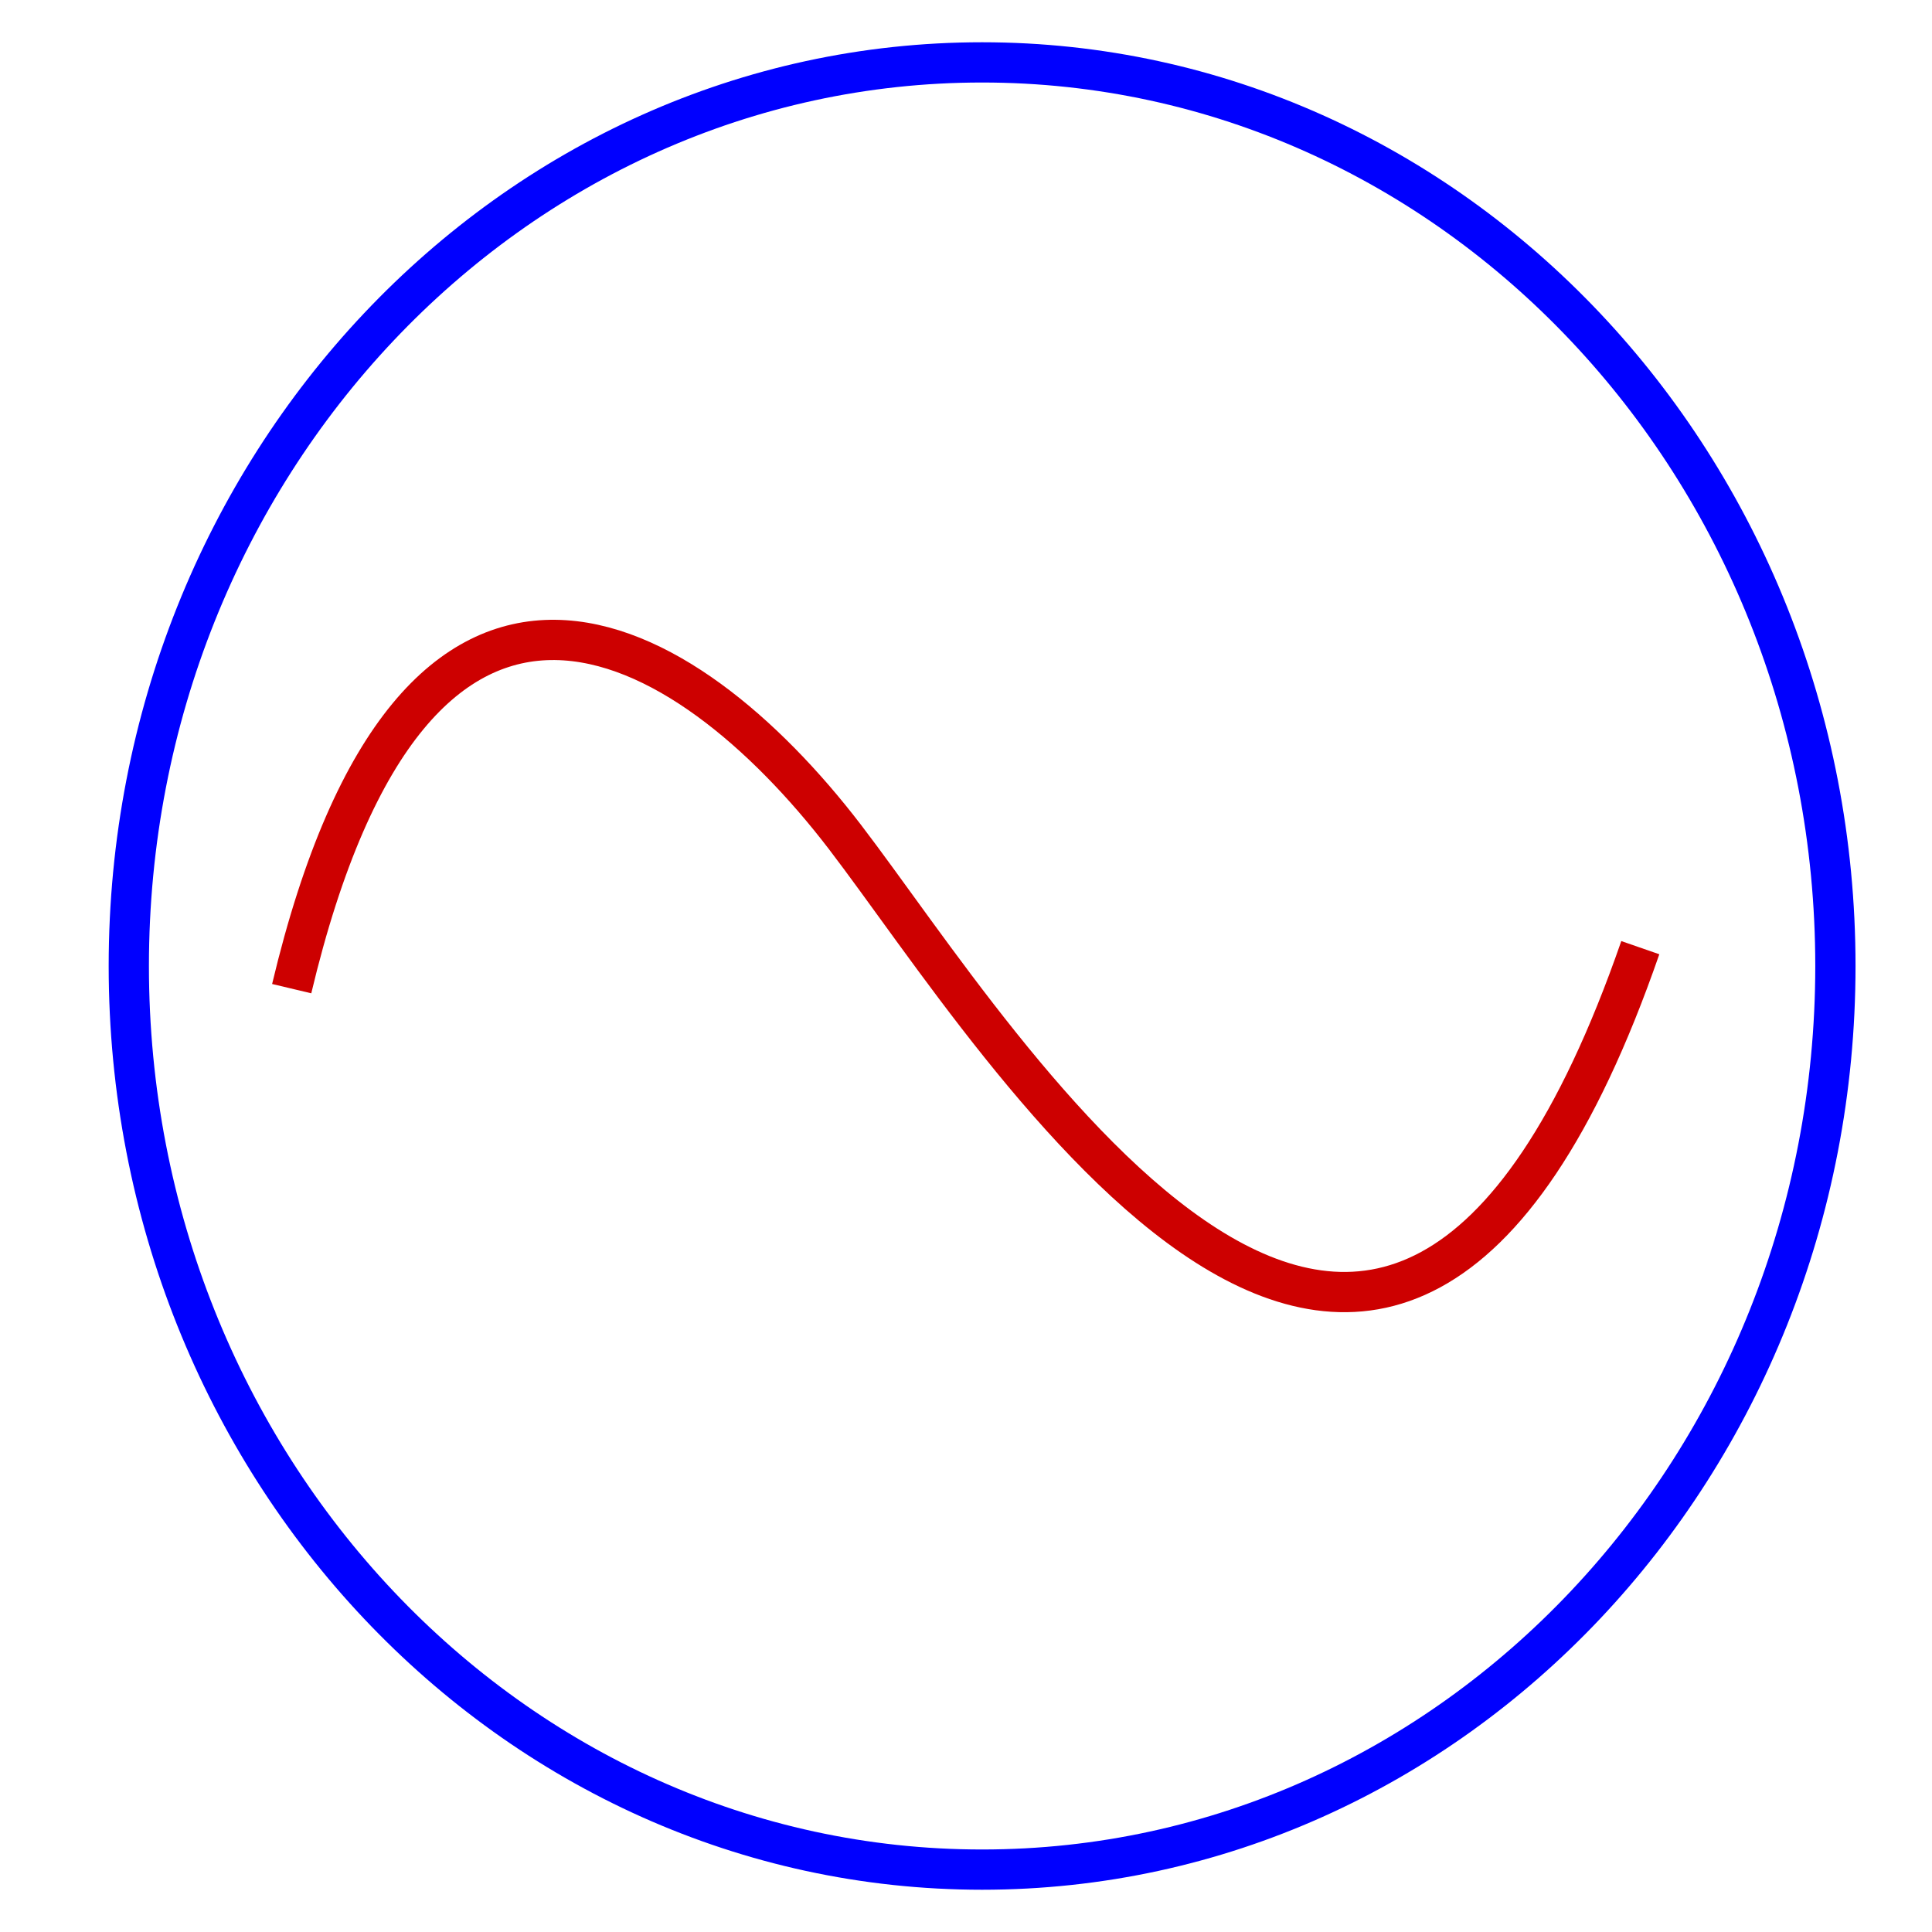
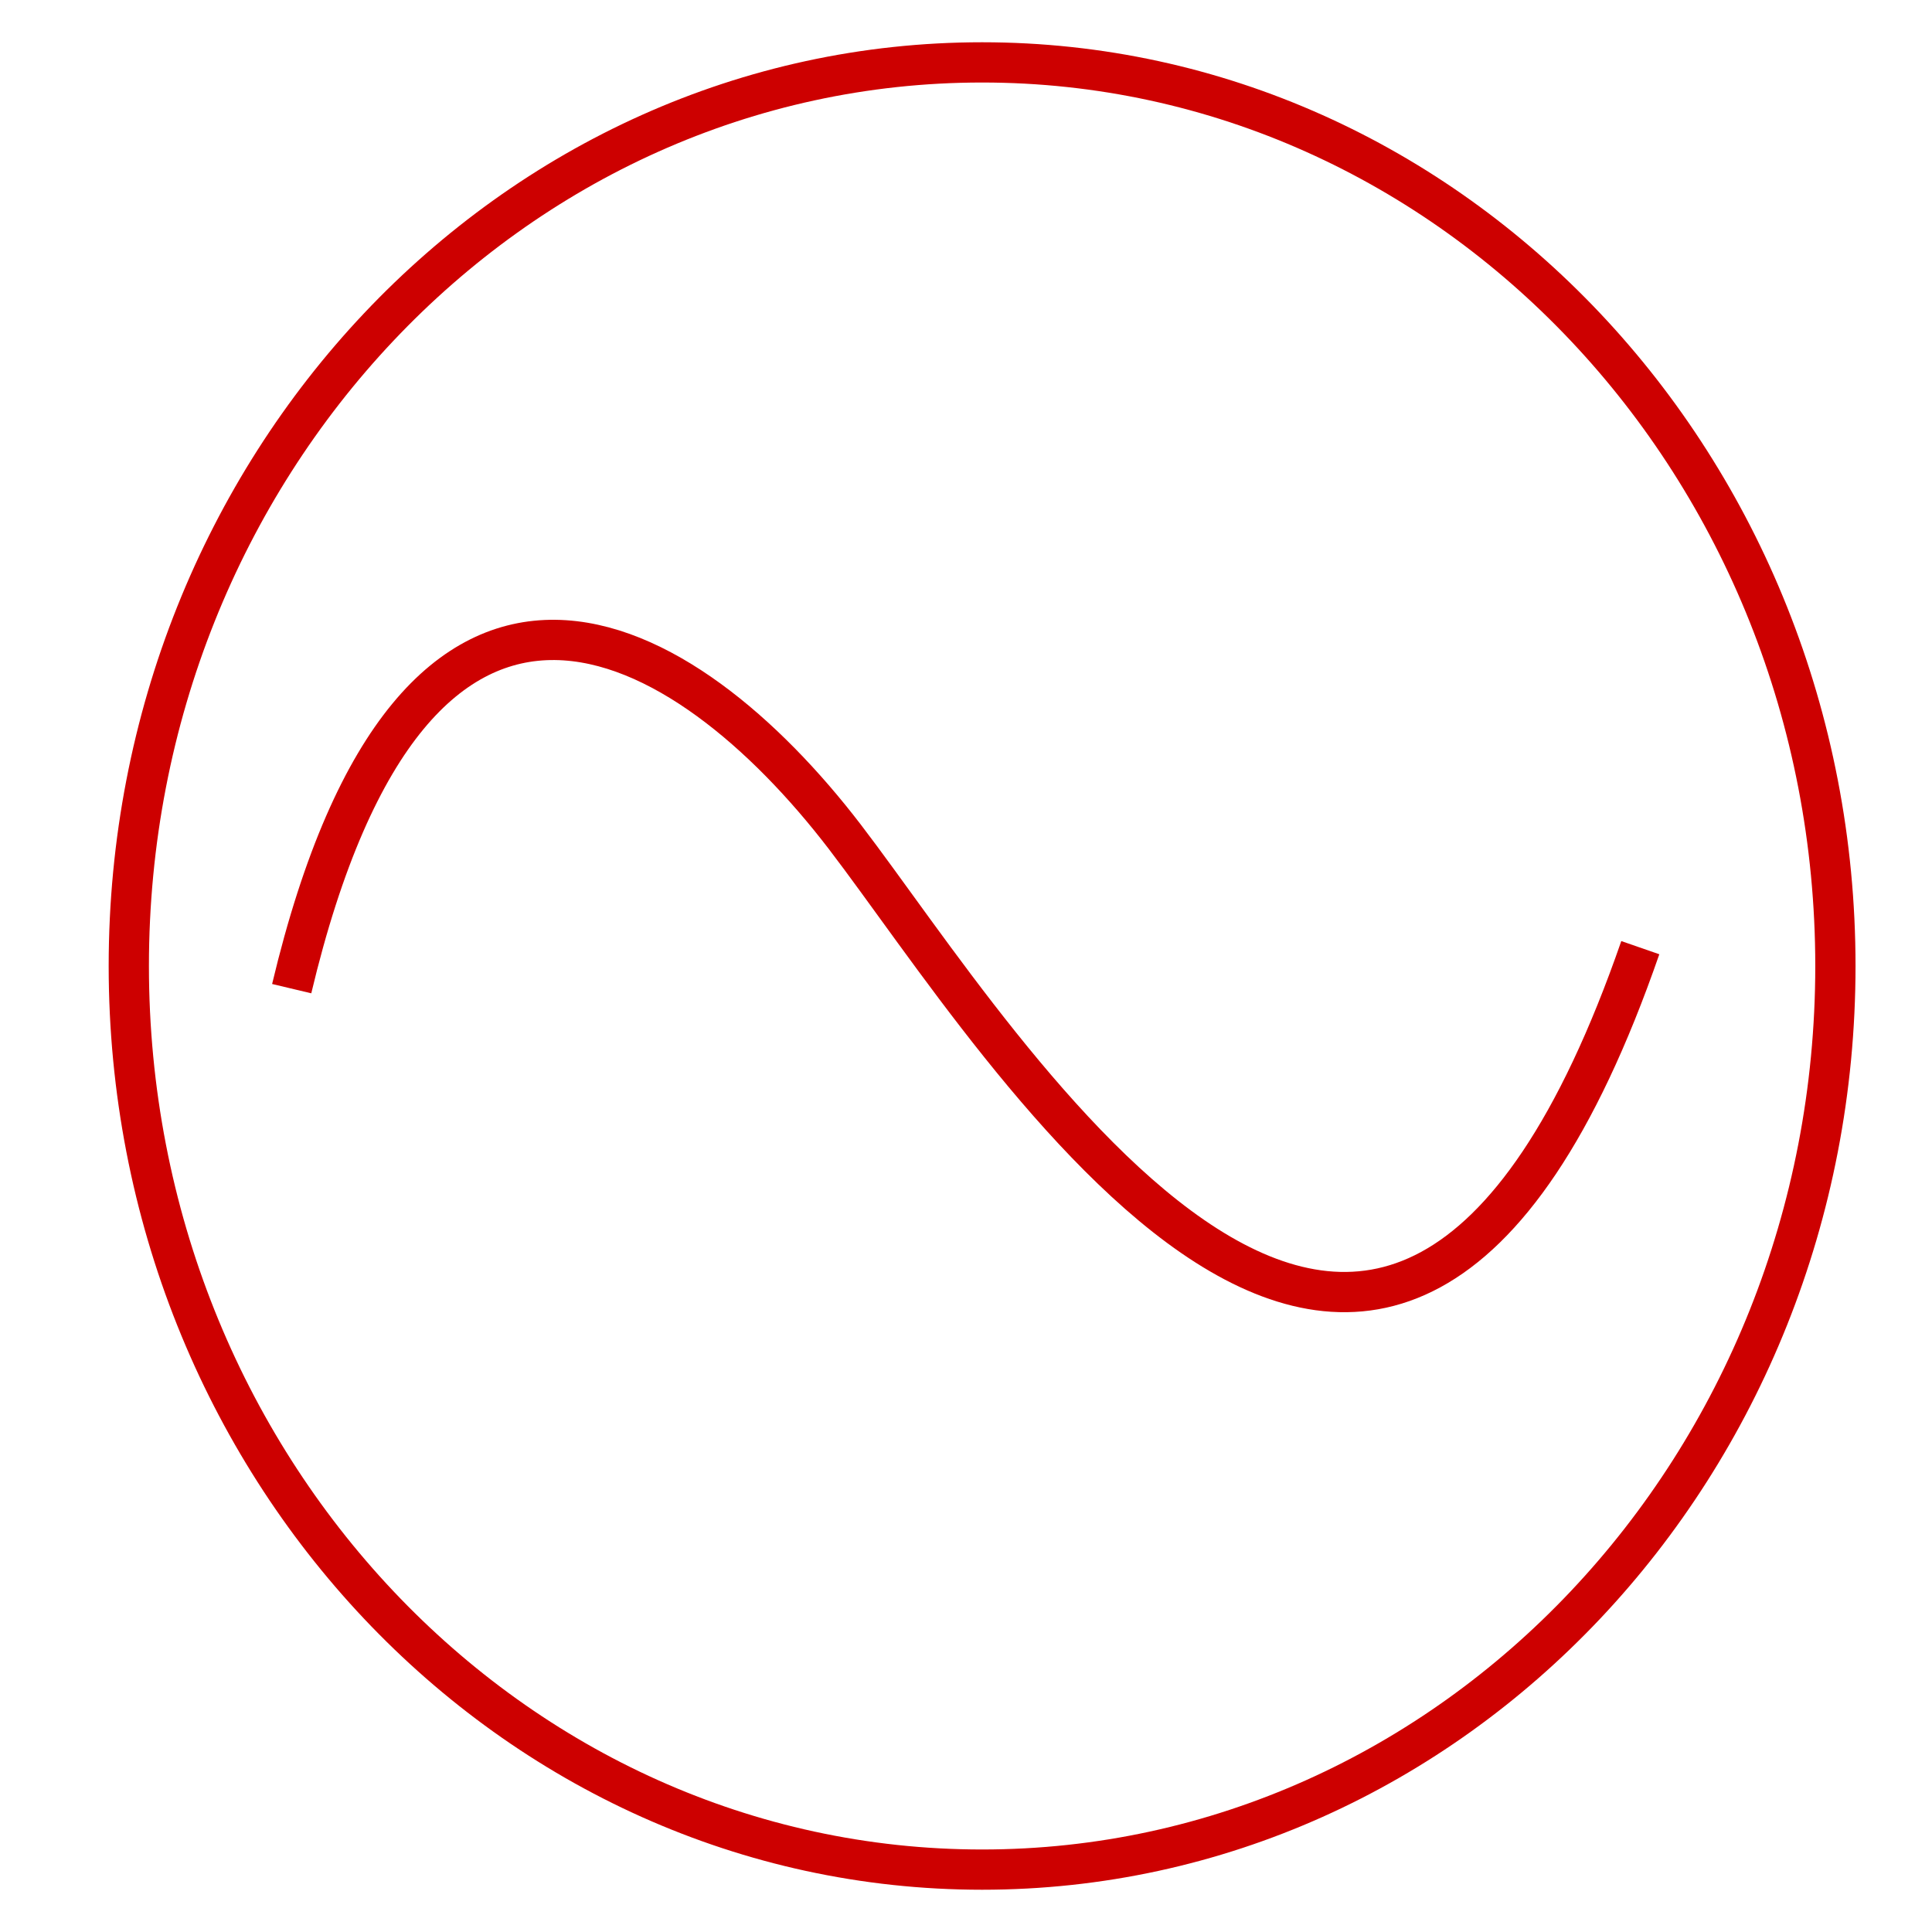
<svg xmlns="http://www.w3.org/2000/svg" width="480" height="480">
  <g class="layer" display="inline">
-     <ellipse cx="244" cy="240" fill="#000000" fill-opacity="0" id="svg_15" rx="212" ry="224.5" stroke="#0000ff" stroke-dasharray="null" stroke-linecap="null" stroke-linejoin="null" stroke-width="10" transform="rotate(180 244 240)" />
+     <ellipse cx="244" cy="240" fill="#000000" fill-opacity="0" id="svg_15" rx="212" ry="224.5" stroke="#CD0000" stroke-dasharray="null" stroke-linecap="null" stroke-linejoin="null" stroke-width="10" transform="rotate(180 244 240)" />
    <path d="m382.849,151.177c36.454,189.843 -125.002,99.851 -184.941,74.971c-59.939,-24.881 -138.111,-25.87 -100.126,101.393" fill="#000000" fill-opacity="0" id="svg_42" stroke="#CD0000" stroke-dasharray="null" stroke-linecap="null" stroke-linejoin="null" stroke-width="10" transform="rotate(30.0037 237.961 239.359)" />
  </g>
</svg>
